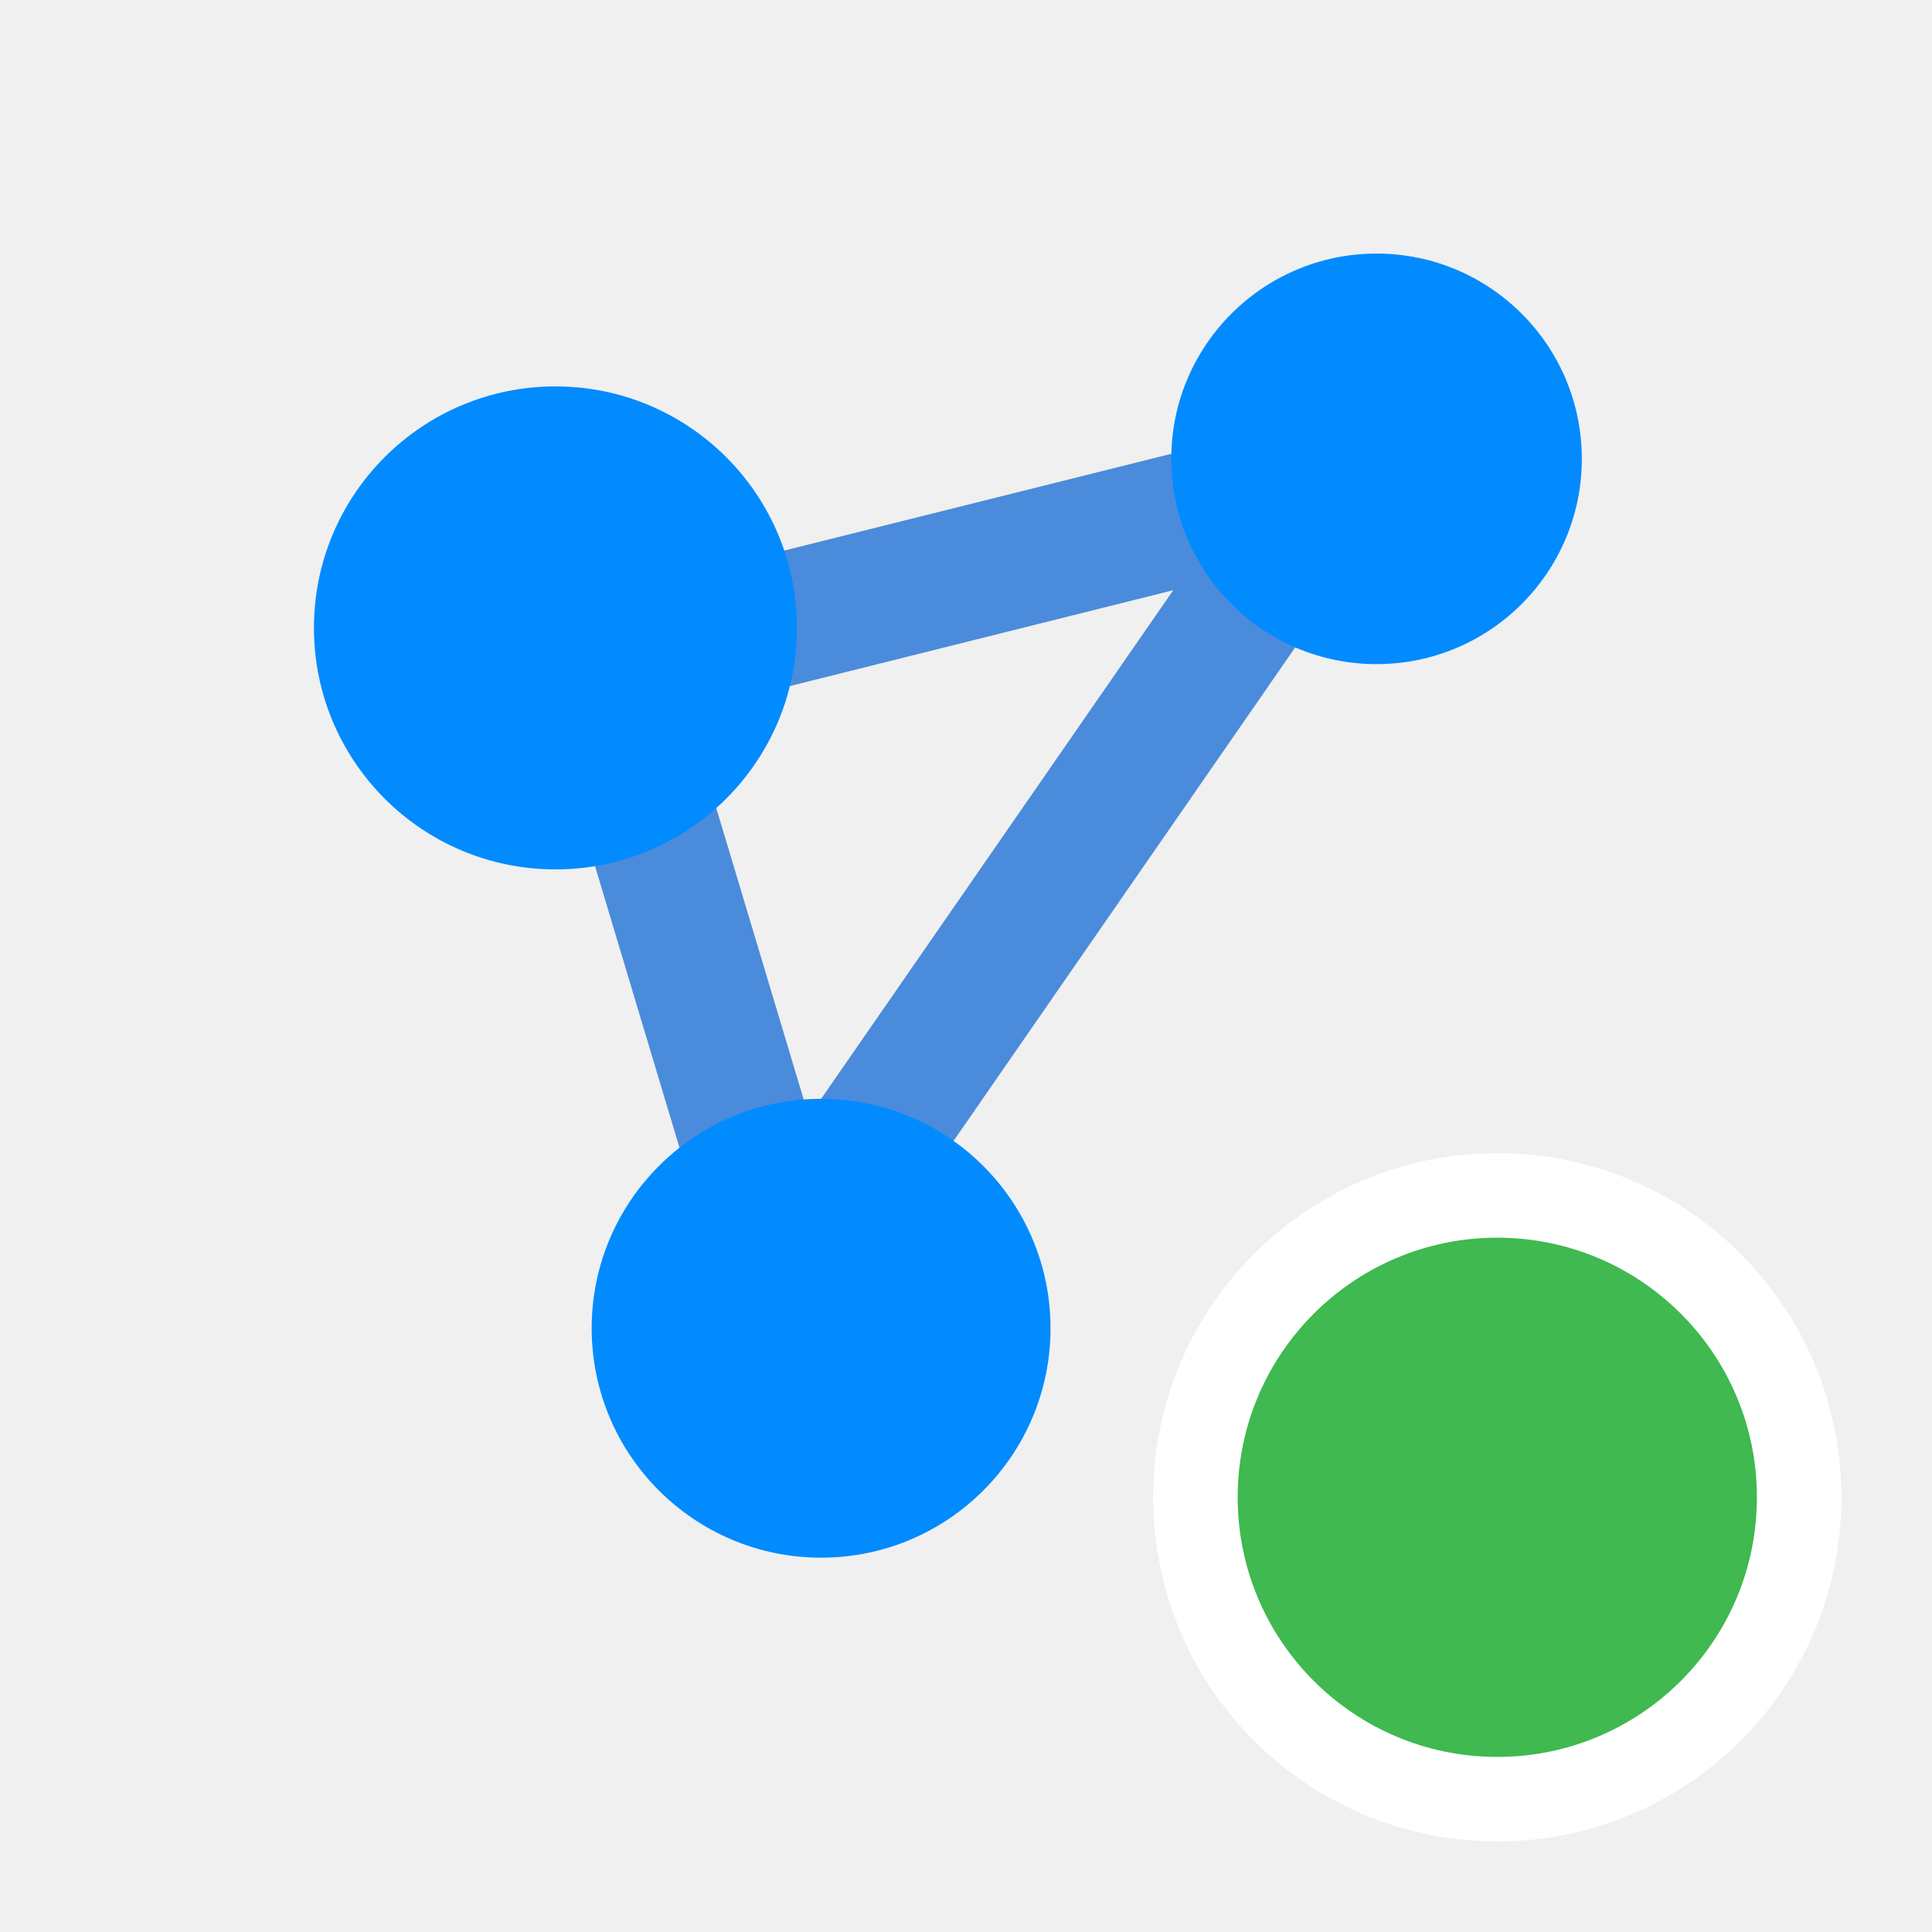
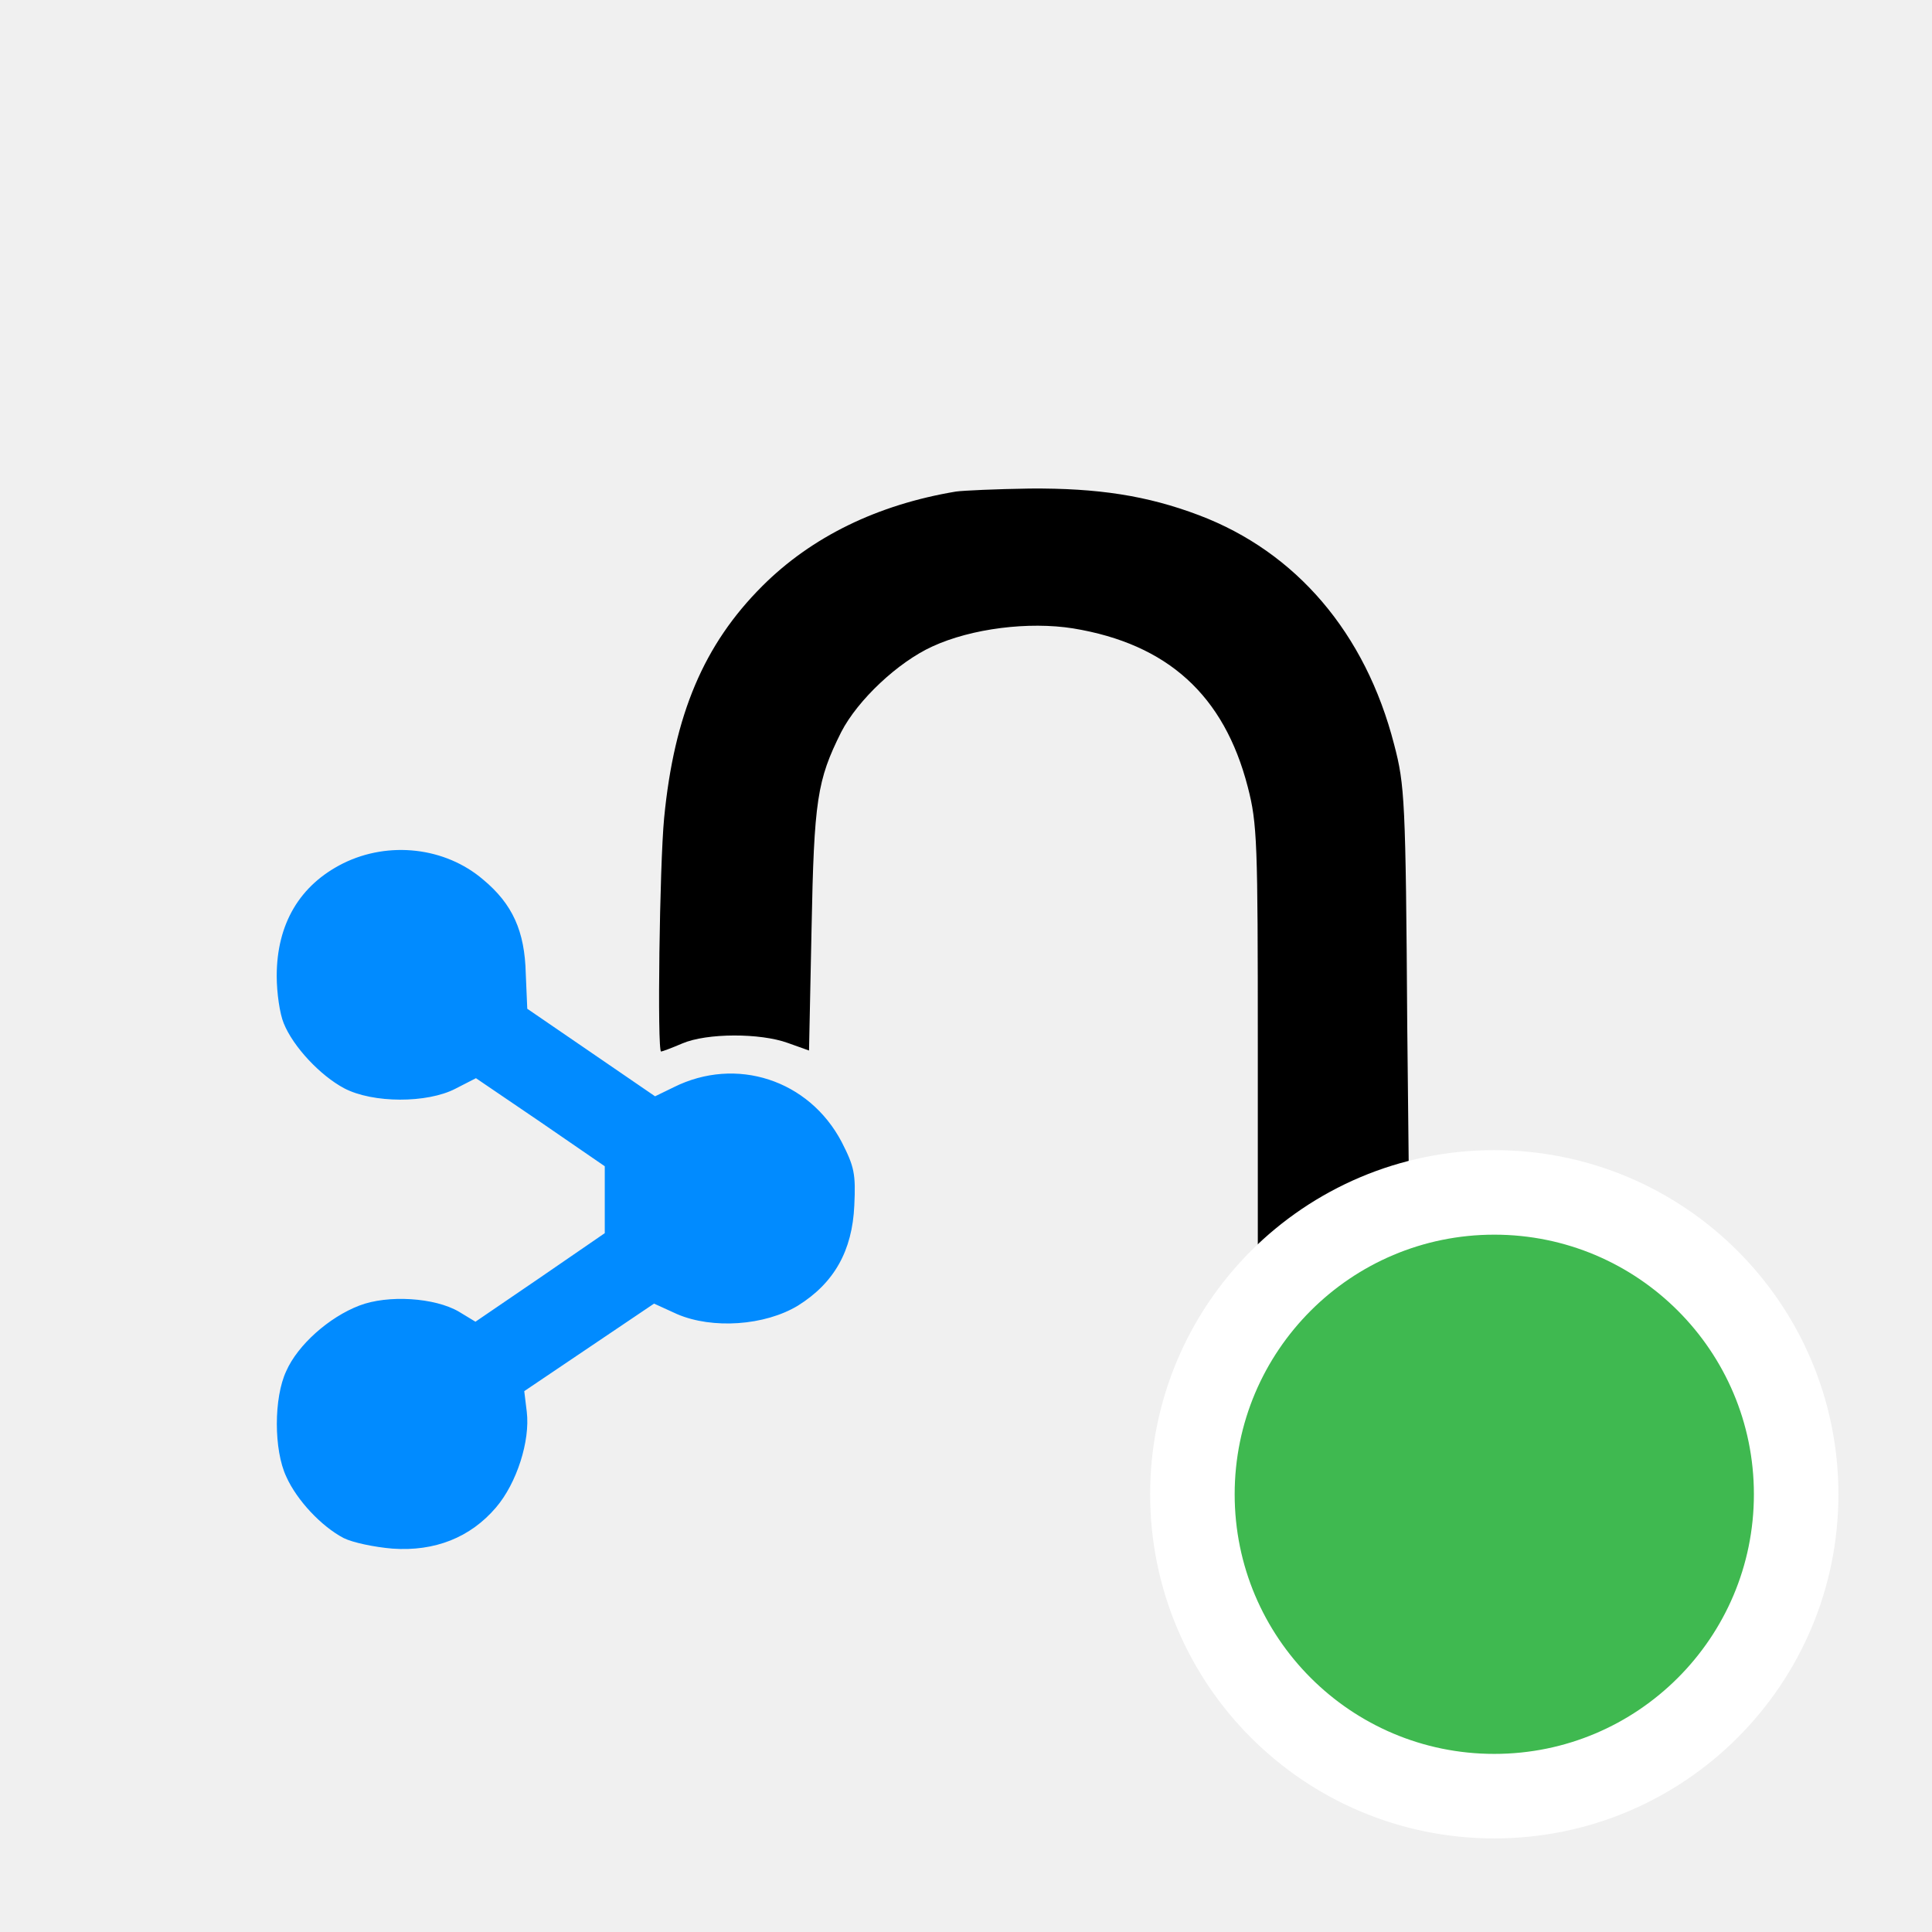
- <svg xmlns="http://www.w3.org/2000/svg" viewBox="0 0 16 16" width="16" height="16">
-   <g stroke="#4b8bdb" stroke-width="1.1" fill="none">
-     <path d="M5 5.5 11 4M5 5.5l1.5 5M11 4l-4.5 6.5" />
-   </g>
-   <g fill="#018bff">
-     <circle cx="4.6" cy="5.2" r="2" />
-     <circle cx="11.4" cy="3.8" r="1.7" />
-     <circle cx="6.8" cy="11" r="1.9" />
-   </g>
-   <circle cx="12.4" cy="12.4" r="2.5" fill="#3fb950" stroke="#fff" stroke-width="0.7" />
+ <svg xmlns="http://www.w3.org/2000/svg" viewBox="0 0 128 128" fill="none">
+   <path d="M63.333 32.567c-5.2.866-9.566 3-12.833 6.266-3.867 3.867-5.833 8.5-6.5 15.367-.3 3.133-.467 15.467-.2 15.467.067 0 .7-.234 1.4-.534 1.633-.7 5.167-.7 7-.033l1.4.5.167-8.033c.166-8.567.366-9.867 1.966-13.067 1.1-2.133 3.767-4.633 6.034-5.667 2.6-1.2 6.4-1.666 9.333-1.2 6.267 1.034 10 4.434 11.567 10.5.633 2.434.666 3.7.666 17.1v14.434H93.4L93.233 67.9c-.1-14.9-.166-15.9-.866-18.567-1.9-7.4-6.5-12.766-12.934-15.2-3.433-1.3-6.7-1.8-11.2-1.766-2.233.033-4.433.133-4.9.2z" fill="#000" />
+   <path d="M22.733 57.2c-2.866 1.433-4.4 4-4.4 7.467 0 1.1.2 2.5.467 3.133.633 1.567 2.433 3.467 4 4.3 1.9 1 5.5 1 7.367.033l1.366-.7 4.267 2.9 4.267 2.934V81.7L35.8 84.633l-4.3 2.934-1.1-.667c-1.6-.933-4.7-1.133-6.6-.4-2 .767-4.067 2.6-4.833 4.333-.834 1.767-.834 5.234 0 7 .7 1.567 2.333 3.3 3.8 4.067.6.3 2.033.6 3.233.7 2.8.2 5.167-.733 6.867-2.733 1.366-1.6 2.266-4.4 2.033-6.334l-.167-1.366 4.3-2.9 4.3-2.9 1.534.7c2.333 1 5.8.766 8-.567 2.4-1.5 3.6-3.633 3.733-6.633.1-2.1 0-2.567-.833-4.2-2.167-4.134-7-5.7-11.134-3.634l-1.233.6-4.233-2.9-4.234-2.9-.1-2.333c-.066-2.8-.866-4.6-2.833-6.233-2.5-2.134-6.233-2.567-9.267-1.067z" fill="#018BFF" />
+   <circle cx="99" cy="99" r="20" fill="#3fb950" stroke="#fff" stroke-width="5.6" />
</svg>
